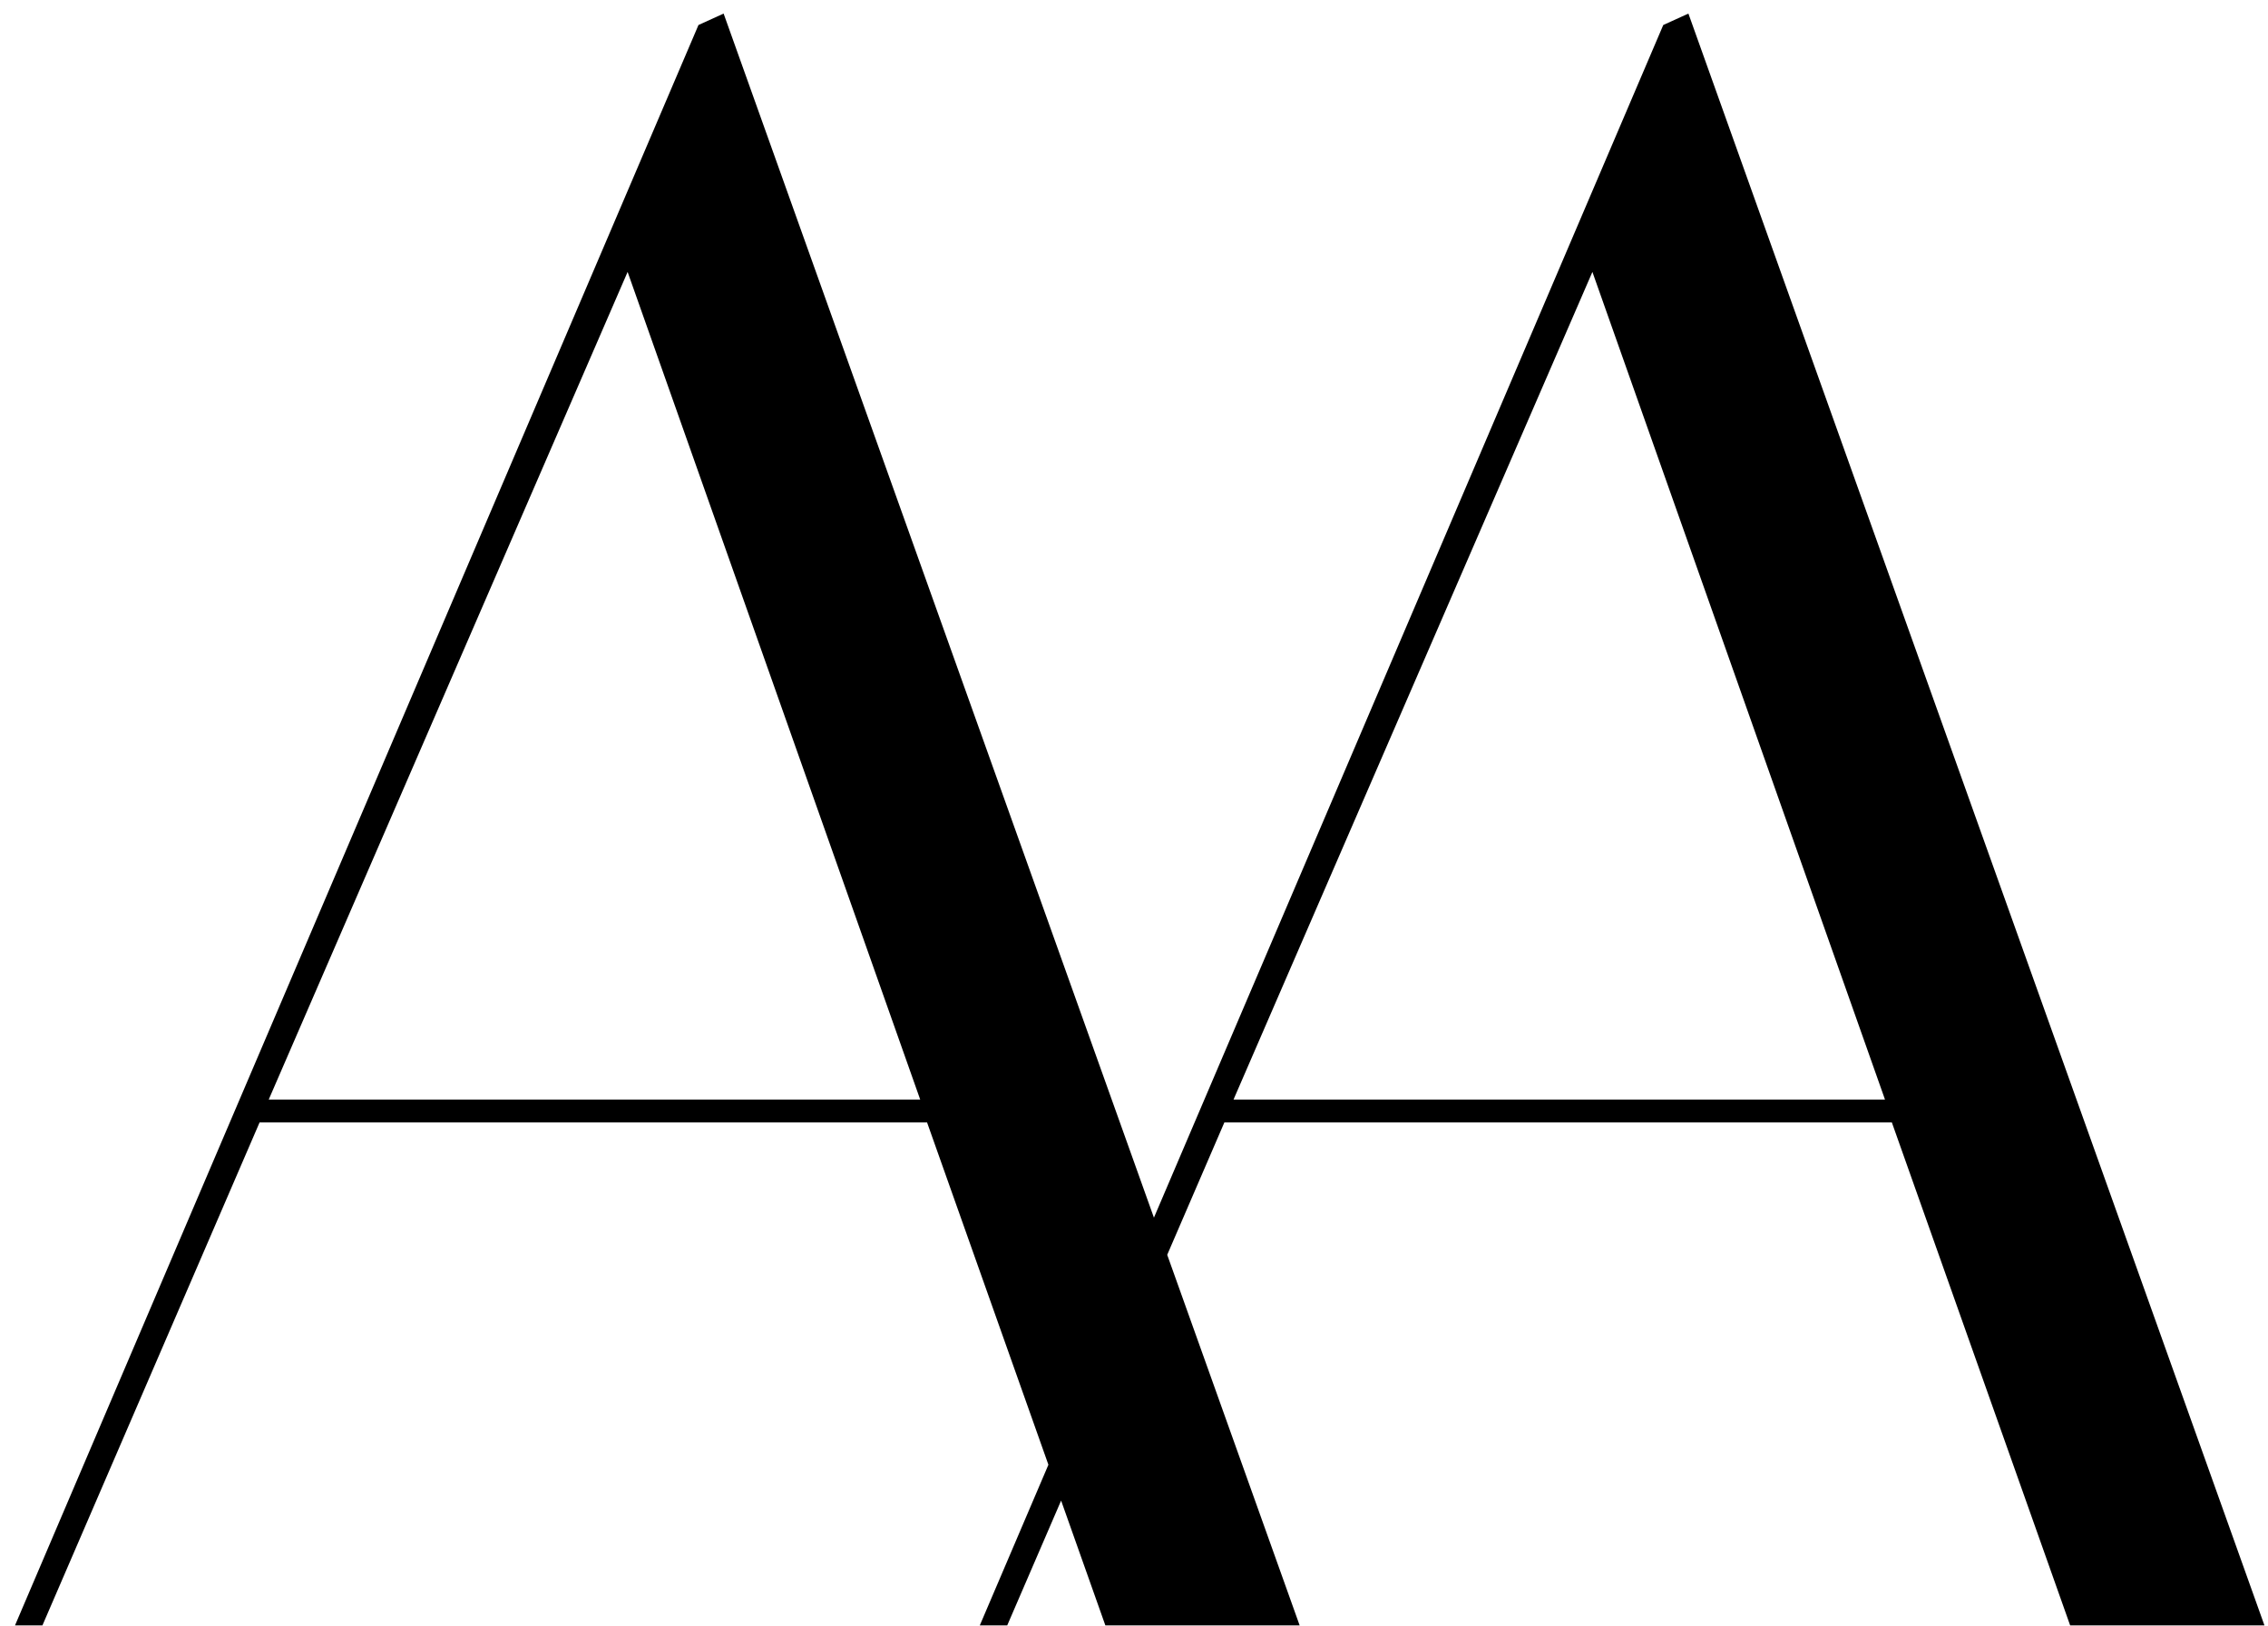
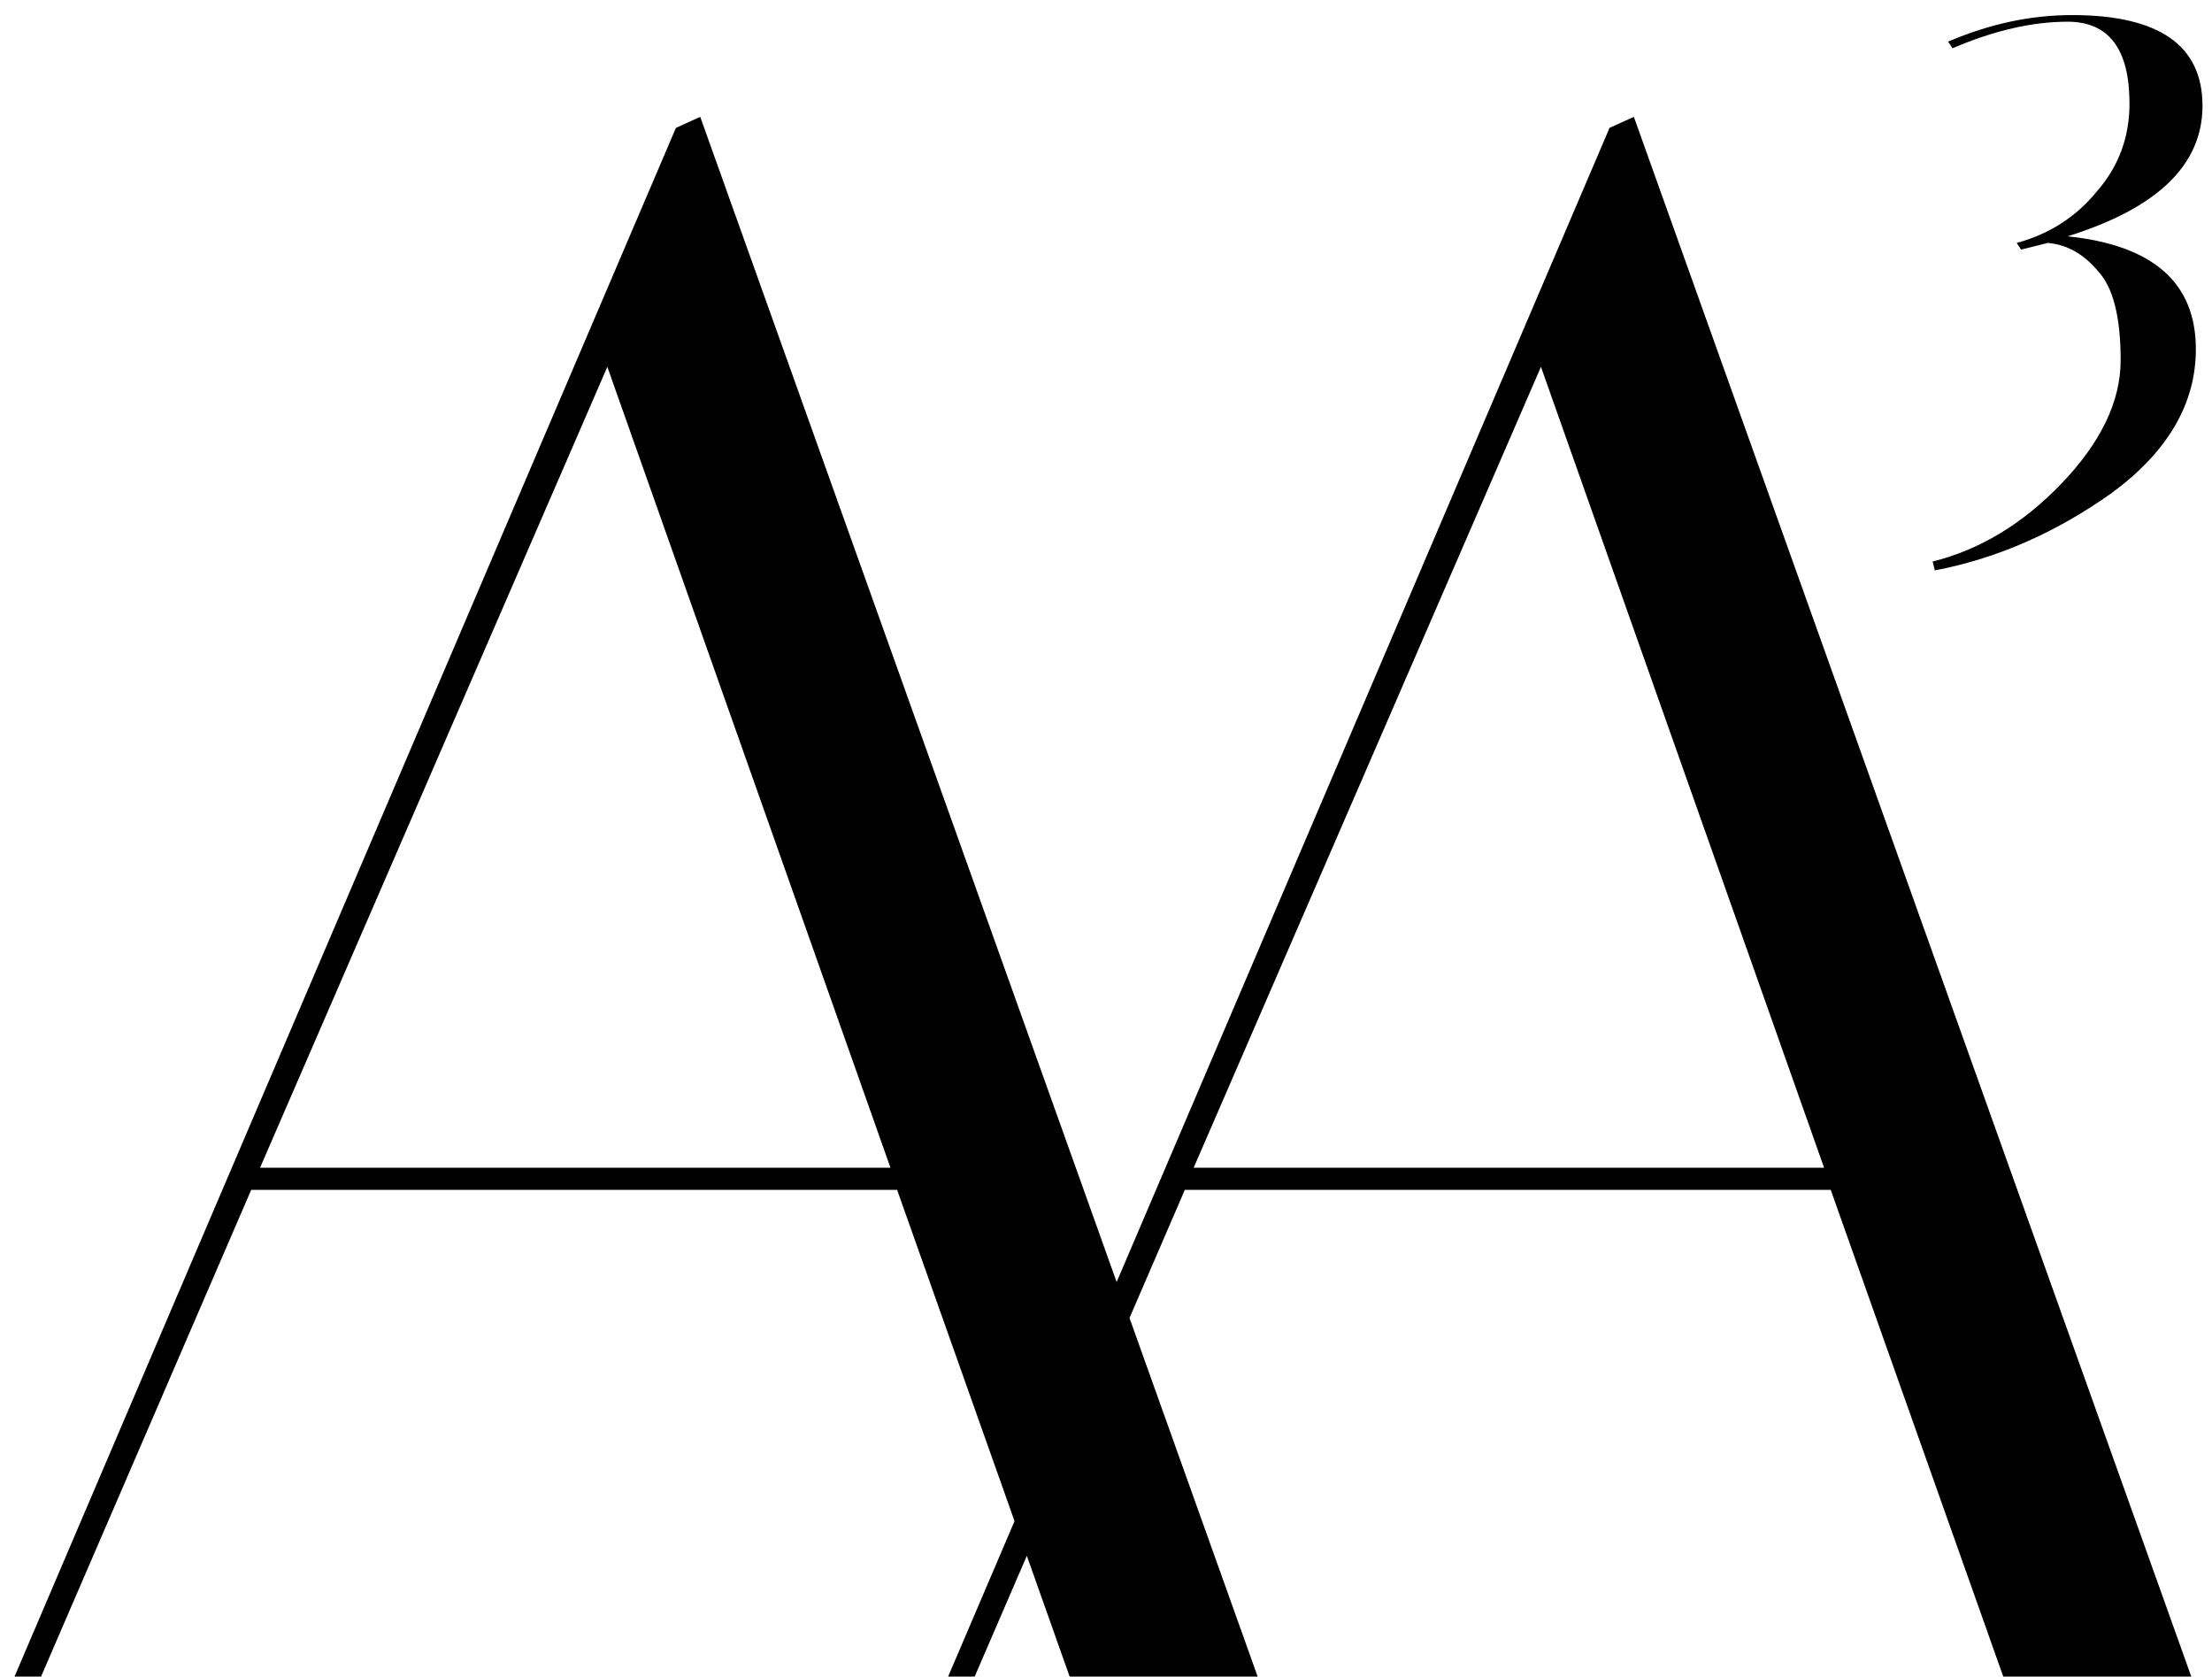
- <svg xmlns="http://www.w3.org/2000/svg" width="127" height="91" viewBox="0 0 127 91" fill="none">
-   <path d="M2.376 91H0.84L39.112 1.4L40.52 0.76L72.776 91H61.896L51.912 62.84H14.536L2.376 91ZM35.144 15.224L15.048 61.56H51.528L35.144 15.224ZM56.401 91H54.865L93.137 1.4L94.545 0.76L126.801 91H115.921L105.937 62.84H68.561L56.401 91ZM89.169 15.224L69.073 61.56H105.553L89.169 15.224Z" fill="black" />
+ <svg xmlns="http://www.w3.org/2000/svg" width="128" height="97" viewBox="0 0 128 97" fill="none">
+   <path d="M2.376 97H0.84L39.112 7.4L40.52 6.76L72.776 97H61.896L51.912 68.84H14.536L2.376 97ZM35.144 21.224L15.048 67.56H51.528L35.144 21.224ZM56.401 97H54.865L93.137 7.4L94.545 6.76L126.801 97H115.921L105.937 68.84H68.561L56.401 97ZM89.169 21.224L69.073 67.56H105.553L89.169 21.224ZM118.49 14.056L116.954 14.44L116.698 14.056C118.575 13.544 120.111 12.563 121.306 11.112C122.586 9.661 123.226 7.955 123.226 5.992C123.226 2.835 122.031 1.256 119.642 1.256C117.594 1.256 115.375 1.768 112.986 2.792L112.73 2.408C115.119 1.384 117.509 0.872 119.898 0.872C124.933 0.872 127.45 2.621 127.45 6.12C127.45 9.533 124.847 12.051 119.642 13.672C124.591 14.184 127.066 16.36 127.066 20.2C127.066 23.357 125.445 26.131 122.202 28.52C118.959 30.824 115.546 32.317 111.962 33L111.834 32.488C114.565 31.805 117.039 30.312 119.258 28.008C121.562 25.619 122.714 23.229 122.714 20.84C122.714 18.365 122.287 16.659 121.434 15.72C120.581 14.696 119.599 14.141 118.49 14.056Z" fill="black" />
</svg>
